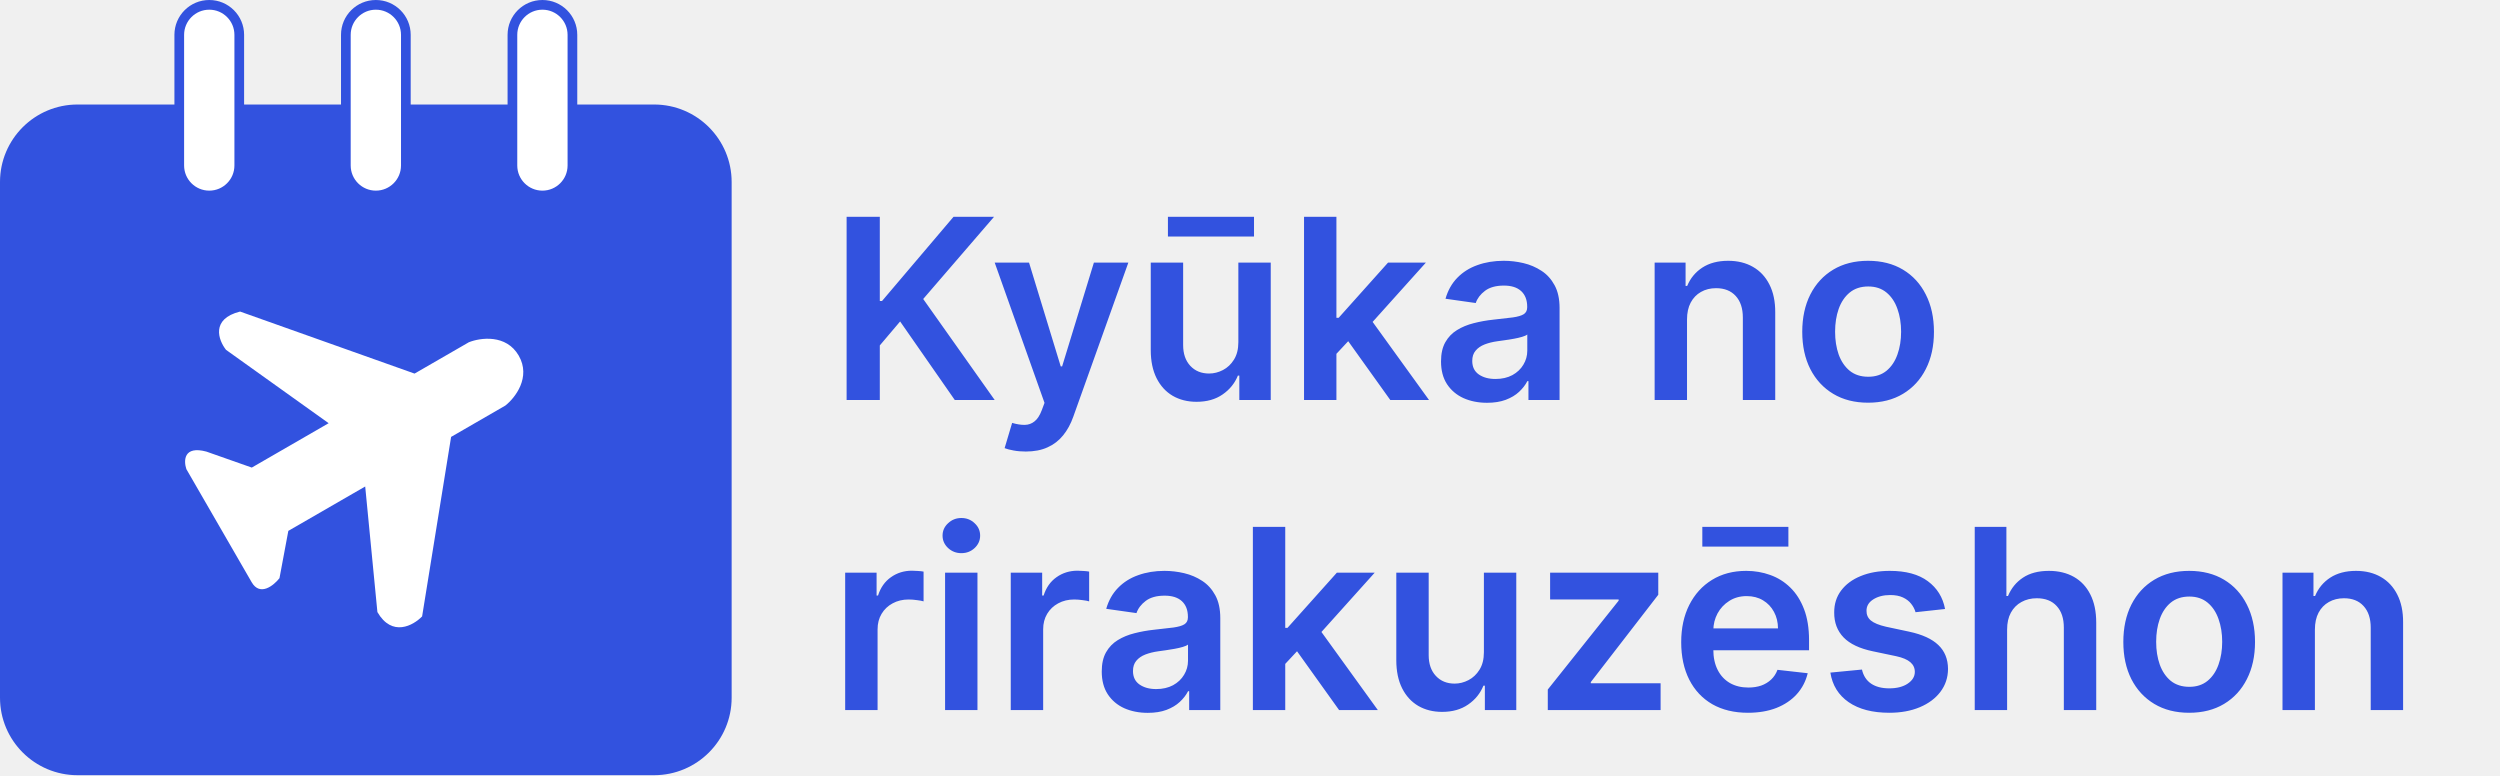
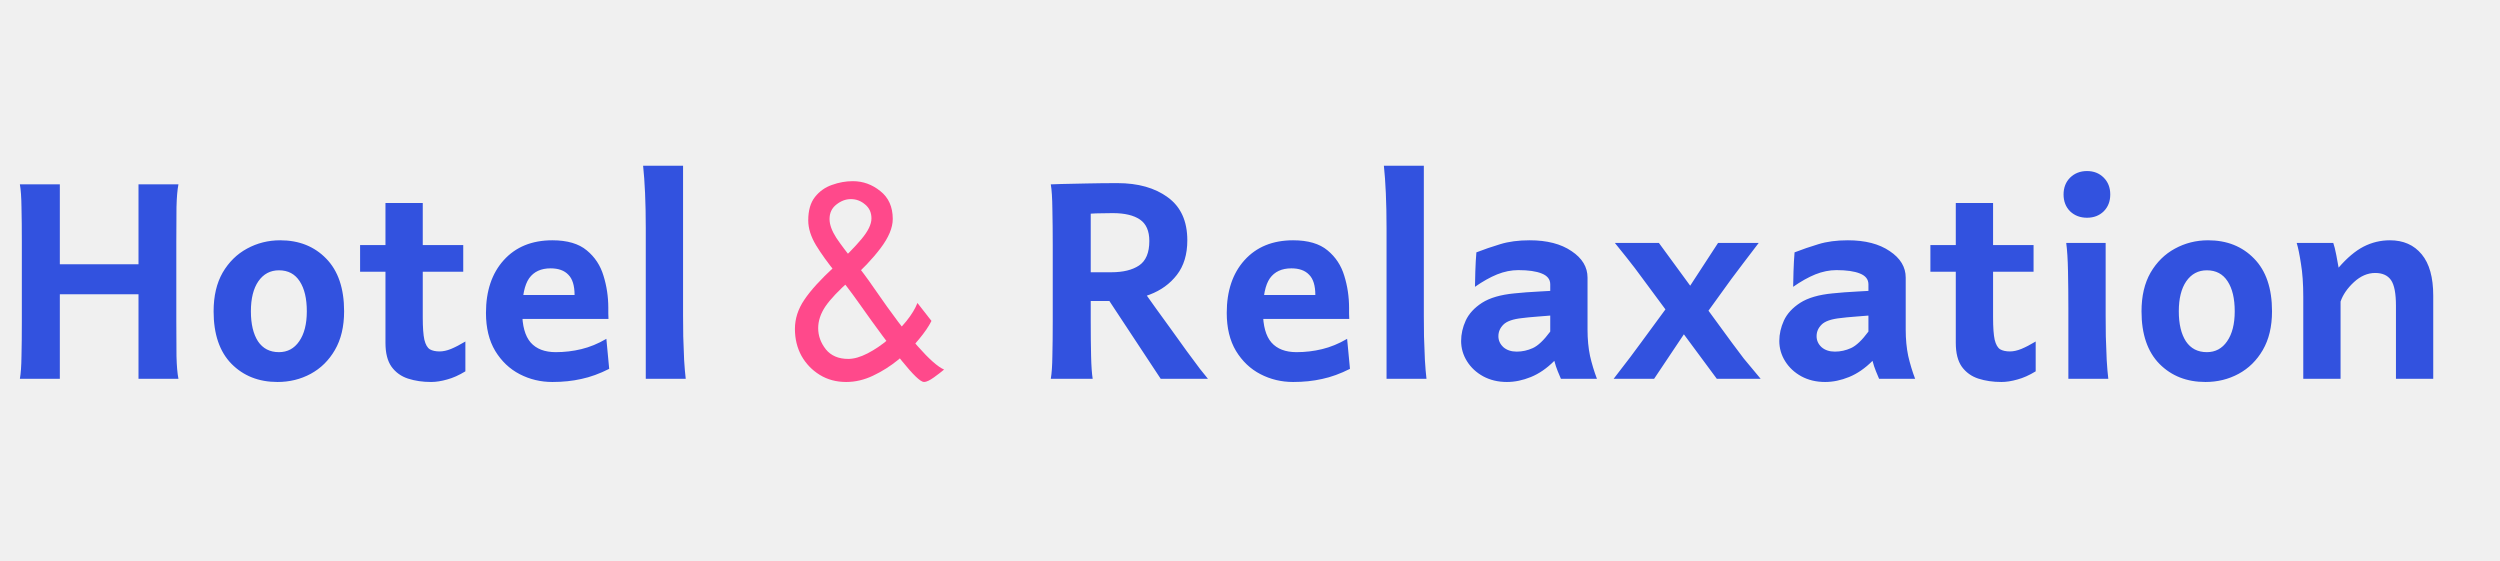
- <svg xmlns="http://www.w3.org/2000/svg" width="129" height="40" viewBox="0 0 129 40" fill="none">
-   <path d="M43.685 20.64V11.186H45.398V15.53H45.514L49.202 11.186H51.293L47.637 15.428L51.326 20.64H49.267L46.446 16.587L45.398 17.824V20.64H43.685ZM52.928 23.299C52.7 23.299 52.489 23.281 52.295 23.244C52.104 23.21 51.952 23.17 51.838 23.124L52.226 21.822C52.469 21.893 52.686 21.927 52.877 21.924C53.068 21.921 53.235 21.861 53.38 21.744C53.528 21.63 53.652 21.439 53.754 21.171L53.897 20.788L51.326 13.55H53.098L54.733 18.905H54.806L56.445 13.55H58.223L55.383 21.499C55.251 21.875 55.076 22.196 54.857 22.464C54.639 22.735 54.371 22.941 54.054 23.082C53.74 23.227 53.365 23.299 52.928 23.299ZM63.899 17.658V13.55H65.57V20.64H63.949V19.38H63.876C63.715 19.777 63.452 20.102 63.086 20.354C62.723 20.607 62.275 20.733 61.743 20.733C61.278 20.733 60.867 20.63 60.51 20.423C60.156 20.214 59.879 19.911 59.679 19.514C59.479 19.114 59.379 18.631 59.379 18.064V13.55H61.05V17.806C61.05 18.255 61.173 18.612 61.419 18.877C61.666 19.142 61.989 19.274 62.389 19.274C62.635 19.274 62.874 19.214 63.105 19.094C63.335 18.974 63.525 18.795 63.672 18.558C63.823 18.318 63.899 18.018 63.899 17.658ZM64.707 11.186V12.206H60.265V11.186H64.707ZM68.812 18.415L68.807 16.398H69.075L71.623 13.55H73.576L70.441 17.04H70.095L68.812 18.415ZM67.288 20.64V11.186H68.959V20.64H67.288ZM71.739 20.64L69.43 17.413L70.557 16.236L73.737 20.64H71.739ZM76.73 20.784C76.281 20.784 75.876 20.703 75.516 20.543C75.159 20.38 74.876 20.14 74.666 19.823C74.46 19.506 74.357 19.115 74.357 18.651C74.357 18.251 74.431 17.92 74.579 17.658C74.727 17.396 74.928 17.187 75.184 17.03C75.439 16.873 75.727 16.755 76.047 16.675C76.37 16.592 76.704 16.532 77.049 16.495C77.464 16.452 77.801 16.413 78.06 16.379C78.318 16.342 78.506 16.287 78.623 16.213C78.743 16.136 78.803 16.018 78.803 15.858V15.83C78.803 15.482 78.7 15.213 78.494 15.022C78.287 14.831 77.99 14.736 77.603 14.736C77.193 14.736 76.869 14.825 76.629 15.004C76.391 15.182 76.231 15.393 76.148 15.636L74.588 15.415C74.711 14.984 74.914 14.624 75.197 14.334C75.481 14.042 75.827 13.823 76.236 13.679C76.645 13.531 77.098 13.457 77.593 13.457C77.935 13.457 78.275 13.497 78.614 13.577C78.952 13.657 79.261 13.79 79.541 13.974C79.822 14.156 80.046 14.403 80.216 14.717C80.388 15.031 80.474 15.424 80.474 15.895V20.64H78.868V19.666H78.812C78.71 19.863 78.567 20.048 78.383 20.22C78.201 20.39 77.972 20.526 77.695 20.631C77.421 20.733 77.099 20.784 76.73 20.784ZM77.164 19.555C77.499 19.555 77.79 19.489 78.037 19.357C78.283 19.222 78.472 19.043 78.604 18.822C78.74 18.6 78.808 18.358 78.808 18.097V17.261C78.755 17.304 78.666 17.344 78.54 17.381C78.417 17.418 78.278 17.45 78.124 17.478C77.97 17.506 77.818 17.53 77.667 17.552C77.516 17.573 77.386 17.592 77.275 17.607C77.025 17.641 76.802 17.697 76.605 17.773C76.409 17.851 76.253 17.958 76.139 18.097C76.025 18.232 75.968 18.407 75.968 18.623C75.968 18.931 76.081 19.163 76.305 19.32C76.53 19.477 76.816 19.555 77.164 19.555ZM87.05 16.486V20.64H85.379V13.55H86.976V14.754H87.059C87.223 14.357 87.483 14.042 87.84 13.808C88.2 13.574 88.644 13.457 89.174 13.457C89.663 13.457 90.089 13.562 90.453 13.771C90.819 13.98 91.102 14.284 91.302 14.681C91.505 15.078 91.605 15.559 91.602 16.125V20.64H89.931V16.384C89.931 15.91 89.808 15.539 89.562 15.271C89.318 15.004 88.981 14.87 88.551 14.87C88.258 14.87 87.998 14.934 87.77 15.064C87.546 15.19 87.369 15.373 87.24 15.613C87.113 15.853 87.05 16.144 87.05 16.486ZM96.394 20.779C95.701 20.779 95.101 20.627 94.594 20.322C94.086 20.017 93.692 19.591 93.412 19.043C93.135 18.495 92.996 17.855 92.996 17.123C92.996 16.39 93.135 15.748 93.412 15.198C93.692 14.647 94.086 14.219 94.594 13.914C95.101 13.61 95.701 13.457 96.394 13.457C97.086 13.457 97.687 13.61 98.194 13.914C98.702 14.219 99.095 14.647 99.372 15.198C99.652 15.748 99.792 16.39 99.792 17.123C99.792 17.855 99.652 18.495 99.372 19.043C99.095 19.591 98.702 20.017 98.194 20.322C97.687 20.627 97.086 20.779 96.394 20.779ZM96.403 19.44C96.779 19.44 97.093 19.337 97.345 19.131C97.597 18.922 97.785 18.641 97.908 18.291C98.034 17.94 98.097 17.549 98.097 17.118C98.097 16.684 98.034 16.292 97.908 15.941C97.785 15.587 97.597 15.305 97.345 15.096C97.093 14.887 96.779 14.782 96.403 14.782C96.019 14.782 95.698 14.887 95.443 15.096C95.191 15.305 95.001 15.587 94.875 15.941C94.752 16.292 94.691 16.684 94.691 17.118C94.691 17.549 94.752 17.94 94.875 18.291C95.001 18.641 95.191 18.922 95.443 19.131C95.698 19.337 96.019 19.44 96.403 19.44ZM43.611 36.64V29.549H45.232V30.731H45.306C45.435 30.322 45.657 30.006 45.971 29.785C46.288 29.56 46.649 29.448 47.055 29.448C47.148 29.448 47.251 29.453 47.365 29.462C47.482 29.468 47.579 29.479 47.656 29.494V31.031C47.585 31.007 47.472 30.985 47.319 30.967C47.168 30.945 47.022 30.934 46.88 30.934C46.575 30.934 46.301 31.001 46.058 31.133C45.818 31.262 45.629 31.442 45.49 31.673C45.352 31.904 45.283 32.17 45.283 32.472V36.64H43.611ZM48.766 36.64V29.549H50.437V36.64H48.766ZM49.606 28.543C49.341 28.543 49.114 28.455 48.923 28.28C48.732 28.101 48.636 27.887 48.636 27.638C48.636 27.386 48.732 27.172 48.923 26.997C49.114 26.818 49.341 26.729 49.606 26.729C49.874 26.729 50.102 26.818 50.289 26.997C50.48 27.172 50.575 27.386 50.575 27.638C50.575 27.887 50.48 28.101 50.289 28.28C50.102 28.455 49.874 28.543 49.606 28.543ZM52.155 36.64V29.549H53.776V30.731H53.85C53.979 30.322 54.2 30.006 54.514 29.785C54.831 29.56 55.193 29.448 55.599 29.448C55.692 29.448 55.795 29.453 55.909 29.462C56.026 29.468 56.123 29.479 56.2 29.494V31.031C56.129 31.007 56.016 30.985 55.862 30.967C55.712 30.945 55.566 30.934 55.424 30.934C55.119 30.934 54.845 31.001 54.602 31.133C54.362 31.262 54.173 31.442 54.034 31.673C53.896 31.904 53.827 32.17 53.827 32.472V36.64H52.155ZM59.223 36.783C58.774 36.783 58.369 36.703 58.009 36.543C57.652 36.38 57.369 36.14 57.16 35.823C56.953 35.506 56.85 35.115 56.85 34.651C56.85 34.251 56.924 33.92 57.072 33.658C57.22 33.397 57.421 33.187 57.677 33.03C57.932 32.873 58.22 32.755 58.54 32.675C58.863 32.592 59.197 32.532 59.542 32.495C59.957 32.452 60.294 32.413 60.553 32.379C60.811 32.342 60.999 32.287 61.116 32.213C61.236 32.136 61.296 32.018 61.296 31.858V31.83C61.296 31.482 61.193 31.213 60.987 31.022C60.781 30.831 60.483 30.736 60.096 30.736C59.686 30.736 59.362 30.825 59.122 31.004C58.885 31.182 58.725 31.393 58.642 31.636L57.081 31.415C57.204 30.984 57.407 30.624 57.691 30.334C57.974 30.042 58.32 29.823 58.729 29.679C59.139 29.531 59.591 29.457 60.087 29.457C60.428 29.457 60.768 29.497 61.107 29.577C61.445 29.657 61.755 29.79 62.035 29.974C62.315 30.156 62.539 30.404 62.709 30.717C62.881 31.031 62.967 31.424 62.967 31.895V36.64H61.361V35.666H61.305C61.204 35.863 61.061 36.048 60.876 36.22C60.694 36.39 60.465 36.526 60.188 36.631C59.914 36.733 59.593 36.783 59.223 36.783ZM59.657 35.556C59.993 35.556 60.283 35.489 60.53 35.357C60.776 35.222 60.965 35.043 61.097 34.822C61.233 34.6 61.301 34.358 61.301 34.097V33.261C61.248 33.304 61.159 33.344 61.033 33.381C60.91 33.418 60.771 33.45 60.617 33.478C60.464 33.506 60.311 33.53 60.16 33.552C60.01 33.574 59.879 33.592 59.768 33.607C59.519 33.641 59.296 33.697 59.099 33.773C58.902 33.85 58.746 33.958 58.632 34.097C58.519 34.232 58.462 34.407 58.462 34.623C58.462 34.931 58.574 35.163 58.798 35.32C59.023 35.477 59.309 35.556 59.657 35.556ZM66.171 34.415L66.166 32.398H66.434L68.983 29.549H70.935L67.801 33.039H67.454L66.171 34.415ZM64.648 36.64V27.186H66.319V36.64H64.648ZM69.098 36.64L66.79 33.413L67.916 32.236L71.097 36.64H69.098ZM76.569 33.658V29.549H78.24V36.64H76.619V35.38H76.545C76.385 35.777 76.122 36.102 75.756 36.354C75.393 36.606 74.945 36.733 74.413 36.733C73.948 36.733 73.537 36.63 73.18 36.423C72.826 36.214 72.549 35.911 72.349 35.514C72.149 35.114 72.049 34.631 72.049 34.064V29.549H73.72V33.806C73.72 34.255 73.843 34.612 74.09 34.877C74.336 35.142 74.659 35.274 75.059 35.274C75.305 35.274 75.544 35.214 75.775 35.094C76.005 34.974 76.195 34.795 76.342 34.558C76.493 34.318 76.569 34.018 76.569 33.658ZM79.866 36.64V35.579L83.522 30.994V30.934H79.986V29.549H85.567V30.69L82.086 35.195V35.255H85.687V36.64H79.866ZM90.194 36.779C89.483 36.779 88.869 36.631 88.352 36.336C87.838 36.037 87.443 35.615 87.166 35.071C86.889 34.523 86.75 33.878 86.75 33.136C86.75 32.407 86.889 31.767 87.166 31.216C87.446 30.662 87.837 30.231 88.338 29.923C88.84 29.613 89.429 29.457 90.106 29.457C90.543 29.457 90.956 29.528 91.344 29.669C91.734 29.808 92.079 30.023 92.378 30.316C92.679 30.608 92.916 30.981 93.089 31.433C93.261 31.882 93.347 32.418 93.347 33.039V33.552H87.535V32.425H91.745C91.742 32.105 91.673 31.821 91.537 31.572C91.402 31.319 91.213 31.121 90.97 30.976C90.73 30.831 90.45 30.759 90.129 30.759C89.788 30.759 89.488 30.842 89.229 31.008C88.971 31.171 88.769 31.387 88.624 31.655C88.483 31.919 88.41 32.21 88.407 32.527V33.51C88.407 33.923 88.483 34.277 88.634 34.572C88.784 34.865 88.995 35.089 89.266 35.246C89.537 35.4 89.854 35.477 90.217 35.477C90.46 35.477 90.68 35.443 90.877 35.376C91.074 35.305 91.245 35.202 91.39 35.066C91.534 34.931 91.644 34.763 91.718 34.563L93.278 34.738C93.179 35.151 92.992 35.511 92.715 35.819C92.441 36.123 92.09 36.36 91.662 36.53C91.234 36.696 90.745 36.779 90.194 36.779ZM92.281 27.186V28.206H87.84V27.186H92.281ZM100.365 31.424L98.842 31.59C98.799 31.436 98.723 31.291 98.616 31.156C98.511 31.021 98.369 30.911 98.191 30.828C98.012 30.745 97.794 30.704 97.535 30.704C97.188 30.704 96.895 30.779 96.658 30.93C96.424 31.081 96.309 31.276 96.312 31.516C96.309 31.722 96.384 31.89 96.538 32.019C96.695 32.148 96.954 32.255 97.314 32.338L98.523 32.596C99.194 32.741 99.693 32.97 100.019 33.284C100.348 33.598 100.515 34.009 100.518 34.517C100.515 34.963 100.384 35.357 100.125 35.699C99.87 36.037 99.514 36.302 99.059 36.493C98.603 36.684 98.08 36.779 97.489 36.779C96.621 36.779 95.923 36.597 95.393 36.234C94.864 35.868 94.549 35.358 94.447 34.706L96.077 34.549C96.15 34.869 96.307 35.111 96.547 35.274C96.787 35.437 97.1 35.519 97.485 35.519C97.882 35.519 98.2 35.437 98.44 35.274C98.683 35.111 98.805 34.909 98.805 34.669C98.805 34.466 98.726 34.298 98.57 34.166C98.416 34.034 98.175 33.932 97.849 33.861L96.64 33.607C95.96 33.466 95.456 33.227 95.13 32.892C94.804 32.553 94.642 32.126 94.645 31.608C94.642 31.171 94.761 30.793 95.001 30.473C95.244 30.15 95.581 29.9 96.012 29.725C96.446 29.546 96.946 29.457 97.512 29.457C98.343 29.457 98.997 29.634 99.474 29.988C99.954 30.342 100.251 30.82 100.365 31.424ZM103.567 32.486V36.64H101.896V27.186H103.53V30.754H103.613C103.779 30.354 104.036 30.039 104.384 29.808C104.735 29.574 105.181 29.457 105.723 29.457C106.215 29.457 106.644 29.56 107.011 29.766C107.377 29.973 107.66 30.274 107.86 30.671C108.063 31.068 108.165 31.553 108.165 32.126V36.64H106.494V32.384C106.494 31.907 106.371 31.536 106.124 31.271C105.881 31.004 105.54 30.87 105.099 30.87C104.804 30.87 104.539 30.934 104.305 31.064C104.075 31.19 103.893 31.373 103.761 31.613C103.631 31.853 103.567 32.144 103.567 32.486ZM112.961 36.779C112.269 36.779 111.669 36.627 111.161 36.322C110.653 36.017 110.259 35.591 109.979 35.043C109.702 34.495 109.564 33.855 109.564 33.123C109.564 32.39 109.702 31.748 109.979 31.198C110.259 30.647 110.653 30.219 111.161 29.914C111.669 29.61 112.269 29.457 112.961 29.457C113.654 29.457 114.254 29.61 114.762 29.914C115.27 30.219 115.662 30.647 115.939 31.198C116.219 31.748 116.359 32.39 116.359 33.123C116.359 33.855 116.219 34.495 115.939 35.043C115.662 35.591 115.27 36.017 114.762 36.322C114.254 36.627 113.654 36.779 112.961 36.779ZM112.971 35.44C113.346 35.44 113.66 35.337 113.912 35.131C114.165 34.922 114.352 34.641 114.476 34.291C114.602 33.94 114.665 33.549 114.665 33.118C114.665 32.684 114.602 32.292 114.476 31.941C114.352 31.587 114.165 31.305 113.912 31.096C113.66 30.887 113.346 30.782 112.971 30.782C112.586 30.782 112.266 30.887 112.01 31.096C111.758 31.305 111.569 31.587 111.443 31.941C111.319 32.292 111.258 32.684 111.258 33.118C111.258 33.549 111.319 33.94 111.443 34.291C111.569 34.641 111.758 34.922 112.01 35.131C112.266 35.337 112.586 35.44 112.971 35.44ZM119.449 32.486V36.64H117.777V29.549H119.375V30.754H119.458C119.621 30.357 119.881 30.042 120.238 29.808C120.598 29.574 121.043 29.457 121.572 29.457C122.062 29.457 122.488 29.562 122.851 29.771C123.217 29.98 123.5 30.284 123.7 30.68C123.904 31.078 124.004 31.559 124 32.126V36.64H122.329V32.384C122.329 31.91 122.206 31.539 121.96 31.271C121.717 31.004 121.38 30.87 120.949 30.87C120.657 30.87 120.397 30.934 120.169 31.064C119.944 31.19 119.767 31.373 119.638 31.613C119.512 31.853 119.449 32.144 119.449 32.486Z" fill="#3252DF" />
-   <rect y="5.393" width="37.753" height="34.607" rx="4" fill="#3252DF" />
-   <rect x="9.25" y="0.25" width="3.096" height="9.837" rx="1.548" fill="white" stroke="#3252DF" stroke-width="0.5" />
-   <rect x="17.846" y="0.25" width="3.096" height="9.837" rx="1.548" fill="white" stroke="#3252DF" stroke-width="0.5" />
-   <rect x="26.441" y="0.25" width="3.096" height="9.837" rx="1.548" fill="white" stroke="#3252DF" stroke-width="0.5" />
-   <path d="M24.191 17.661L21.391 19.277L12.388 16.076C10.866 16.457 11.27 17.552 11.662 18.051L16.958 21.837L12.992 24.127L10.649 23.302C9.472 22.986 9.471 23.775 9.617 24.208L12.985 30.041C13.416 30.788 14.122 30.214 14.421 29.834L14.878 27.393L18.844 25.103L19.474 31.583C20.229 32.889 21.326 32.276 21.781 31.806L23.277 22.544L26.076 20.927C26.576 20.535 27.413 19.471 26.767 18.351C26.12 17.231 24.78 17.424 24.191 17.661Z" fill="white" />
+ <svg xmlns="http://www.w3.org/2000/svg" width="165" height="37" viewBox="0 0 165 37" fill="none">
+   <path d="M1.312 25C1.375 24.648 1.41 24.148 1.418 23.5C1.434 22.852 1.441 22.094 1.441 21.227V15.953C1.441 15.086 1.434 14.328 1.418 13.68C1.41 13.023 1.375 12.52 1.312 12.168H3.949V17.441H9.141V12.168H11.777C11.707 12.52 11.664 13.023 11.648 13.68C11.641 14.328 11.637 15.086 11.637 15.953V21.227C11.637 22.094 11.641 22.852 11.648 23.5C11.664 24.148 11.707 24.648 11.777 25C11.777 25 11.645 25 11.379 25C11.113 25 10.805 25 10.453 25C10.109 25 9.805 25 9.539 25C9.273 25 9.141 25 9.141 25V19.422H3.949V25C3.949 25 3.816 25 3.551 25C3.285 25 2.977 25 2.625 25C2.281 25 1.977 25 1.711 25C1.445 25 1.312 25 1.312 25ZM18.316 25.211C17.082 25.211 16.07 24.812 15.281 24.016C14.492 23.211 14.098 22.055 14.098 20.547C14.098 19.539 14.297 18.688 14.695 17.992C15.102 17.297 15.637 16.77 16.301 16.41C16.973 16.043 17.703 15.859 18.492 15.859C19.734 15.859 20.746 16.262 21.527 17.066C22.316 17.871 22.711 19.031 22.711 20.547C22.711 21.555 22.508 22.406 22.102 23.102C21.703 23.789 21.172 24.312 20.508 24.672C19.844 25.031 19.113 25.211 18.316 25.211ZM18.41 23.242C18.973 23.242 19.418 23.004 19.746 22.527C20.082 22.043 20.25 21.383 20.25 20.547C20.25 19.703 20.094 19.043 19.781 18.566C19.469 18.082 19.012 17.84 18.41 17.84C17.84 17.84 17.387 18.082 17.051 18.566C16.723 19.043 16.559 19.703 16.559 20.547C16.559 21.383 16.715 22.043 17.027 22.527C17.348 23.004 17.809 23.242 18.41 23.242ZM28.453 25.211C27.898 25.211 27.391 25.137 26.93 24.988C26.477 24.84 26.113 24.578 25.84 24.203C25.574 23.828 25.441 23.305 25.441 22.633V13.398H27.902V20.945C27.902 21.609 27.938 22.102 28.008 22.422C28.086 22.742 28.207 22.953 28.371 23.055C28.535 23.148 28.75 23.195 29.016 23.195C29.242 23.195 29.492 23.141 29.766 23.031C30.047 22.914 30.363 22.75 30.715 22.539V24.508C30.293 24.766 29.891 24.945 29.508 25.047C29.125 25.156 28.773 25.211 28.453 25.211ZM23.766 17.934V16.176H30.574V17.934H23.766ZM36.457 25.211C35.684 25.211 34.965 25.039 34.301 24.695C33.637 24.352 33.098 23.84 32.684 23.16C32.277 22.48 32.074 21.645 32.074 20.652C32.074 19.199 32.465 18.039 33.246 17.172C34.035 16.297 35.105 15.859 36.457 15.859C37.441 15.859 38.199 16.082 38.73 16.527C39.262 16.965 39.629 17.523 39.832 18.203C40.043 18.883 40.148 19.59 40.148 20.324C40.148 20.41 40.148 20.531 40.148 20.688C40.156 20.844 40.16 20.965 40.16 21.051H33.41V19.469H37.922C37.922 18.852 37.785 18.406 37.512 18.133C37.246 17.852 36.855 17.711 36.34 17.711C35.707 17.711 35.234 17.93 34.922 18.367C34.617 18.805 34.465 19.539 34.465 20.57C34.465 21.5 34.652 22.18 35.027 22.609C35.402 23.031 35.953 23.242 36.68 23.242C37.258 23.242 37.82 23.176 38.367 23.043C38.922 22.91 39.473 22.684 40.02 22.363L40.207 24.344C39.574 24.664 38.961 24.887 38.367 25.012C37.781 25.145 37.145 25.211 36.457 25.211ZM42.621 25V15.074C42.621 14.215 42.605 13.438 42.574 12.742C42.543 12.047 42.5 11.445 42.445 10.938H45.082V20.828C45.082 21.203 45.086 21.66 45.094 22.199C45.109 22.73 45.129 23.25 45.152 23.758C45.184 24.266 45.219 24.68 45.258 25H42.621ZM69.352 25C69.414 24.648 69.449 24.141 69.457 23.477C69.473 22.812 69.481 22.047 69.481 21.18V16.211C69.481 15.352 69.473 14.551 69.457 13.809C69.449 13.066 69.414 12.52 69.352 12.168C69.352 12.168 69.574 12.16 70.019 12.145C70.473 12.129 71.035 12.117 71.707 12.109C72.387 12.094 73.066 12.086 73.746 12.086C75.113 12.086 76.223 12.398 77.074 13.023C77.934 13.648 78.363 14.594 78.363 15.859C78.363 16.789 78.133 17.551 77.672 18.145C77.219 18.73 76.621 19.164 75.879 19.445C75.144 19.727 74.359 19.867 73.523 19.867H71.988V21.18C71.988 22.047 71.996 22.816 72.012 23.488C72.027 24.152 72.062 24.656 72.117 25H69.352ZM76.606 25L72.926 19.422L75.305 18.965C75.305 18.965 75.398 19.098 75.586 19.363C75.773 19.621 76.016 19.961 76.312 20.383C76.617 20.805 76.945 21.258 77.297 21.742C77.648 22.227 77.988 22.699 78.316 23.16C78.652 23.613 78.945 24.008 79.195 24.344C79.453 24.672 79.629 24.891 79.723 25H76.606ZM71.988 17.969H73.348C74.121 17.969 74.731 17.82 75.176 17.523C75.629 17.219 75.856 16.68 75.856 15.906C75.856 15.242 75.648 14.77 75.234 14.488C74.82 14.207 74.223 14.066 73.441 14.066C73.098 14.066 72.828 14.07 72.633 14.078C72.438 14.078 72.223 14.086 71.988 14.102V17.969ZM85.348 25.211C84.574 25.211 83.856 25.039 83.191 24.695C82.527 24.352 81.988 23.84 81.574 23.16C81.168 22.48 80.965 21.645 80.965 20.652C80.965 19.199 81.356 18.039 82.137 17.172C82.926 16.297 83.996 15.859 85.348 15.859C86.332 15.859 87.09 16.082 87.621 16.527C88.152 16.965 88.519 17.523 88.723 18.203C88.934 18.883 89.039 19.59 89.039 20.324C89.039 20.41 89.039 20.531 89.039 20.688C89.047 20.844 89.051 20.965 89.051 21.051H82.301V19.469H86.812C86.812 18.852 86.676 18.406 86.402 18.133C86.137 17.852 85.746 17.711 85.231 17.711C84.598 17.711 84.125 17.93 83.812 18.367C83.508 18.805 83.356 19.539 83.356 20.57C83.356 21.5 83.543 22.18 83.918 22.609C84.293 23.031 84.844 23.242 85.57 23.242C86.148 23.242 86.711 23.176 87.258 23.043C87.812 22.91 88.363 22.684 88.91 22.363L89.098 24.344C88.465 24.664 87.852 24.887 87.258 25.012C86.672 25.145 86.035 25.211 85.348 25.211ZM91.512 25V15.074C91.512 14.215 91.496 13.438 91.465 12.742C91.434 12.047 91.391 11.445 91.336 10.938H93.973V20.828C93.973 21.203 93.977 21.66 93.984 22.199C94 22.73 94.019 23.25 94.043 23.758C94.074 24.266 94.109 24.68 94.148 25H91.512ZM99.457 25.211C98.871 25.211 98.348 25.086 97.887 24.836C97.434 24.586 97.078 24.254 96.82 23.84C96.562 23.426 96.434 22.98 96.434 22.504C96.434 22.051 96.535 21.602 96.738 21.156C96.949 20.703 97.309 20.312 97.816 19.984C98.332 19.656 99.043 19.449 99.949 19.363C100.152 19.34 100.414 19.316 100.734 19.293C101.062 19.27 101.379 19.25 101.684 19.234C101.988 19.211 102.199 19.199 102.316 19.199V18.766C102.316 18.438 102.129 18.199 101.754 18.051C101.387 17.902 100.871 17.828 100.207 17.828C99.746 17.828 99.281 17.922 98.812 18.109C98.352 18.297 97.863 18.57 97.348 18.93C97.356 18.734 97.363 18.398 97.371 17.922C97.387 17.438 97.41 17.016 97.441 16.656C97.941 16.461 98.465 16.281 99.012 16.117C99.566 15.945 100.215 15.859 100.957 15.859C102.105 15.859 103.027 16.098 103.723 16.574C104.426 17.043 104.777 17.625 104.777 18.32V21.754C104.777 22.387 104.832 22.965 104.941 23.488C105.059 24.004 105.211 24.508 105.398 25H103.02C102.965 24.875 102.895 24.707 102.809 24.496C102.723 24.285 102.648 24.059 102.586 23.816C102.094 24.309 101.578 24.664 101.039 24.883C100.5 25.102 99.973 25.211 99.457 25.211ZM100.102 23.207C100.469 23.207 100.824 23.129 101.168 22.973C101.512 22.816 101.895 22.453 102.316 21.883V20.828C102.145 20.836 101.852 20.859 101.438 20.898C101.023 20.93 100.703 20.961 100.477 20.992C99.867 21.055 99.449 21.199 99.223 21.426C99.004 21.645 98.894 21.898 98.894 22.188C98.894 22.469 99.004 22.711 99.223 22.914C99.449 23.109 99.742 23.207 100.102 23.207ZM113.309 25L108.434 18.414C108.238 18.141 108.059 17.898 107.895 17.688C107.73 17.477 107.551 17.246 107.355 16.996C107.16 16.746 106.902 16.426 106.582 16.035H109.488L114.316 22.633C114.574 22.984 114.832 23.328 115.09 23.664C115.355 23.992 115.727 24.438 116.203 25H113.309ZM106.5 25C106.984 24.375 107.348 23.902 107.59 23.582C107.84 23.254 108.074 22.938 108.293 22.633L110.531 19.586L111.281 21.848L109.172 25H106.5ZM112.078 21.449L111.375 19.129L113.391 16.035H116.074C115.621 16.629 115.27 17.09 115.02 17.418C114.77 17.746 114.52 18.078 114.27 18.414L112.078 21.449ZM120.457 25.211C119.871 25.211 119.348 25.086 118.887 24.836C118.434 24.586 118.078 24.254 117.82 23.84C117.562 23.426 117.434 22.98 117.434 22.504C117.434 22.051 117.535 21.602 117.738 21.156C117.949 20.703 118.309 20.312 118.816 19.984C119.332 19.656 120.043 19.449 120.949 19.363C121.152 19.34 121.414 19.316 121.734 19.293C122.062 19.27 122.379 19.25 122.684 19.234C122.988 19.211 123.199 19.199 123.316 19.199V18.766C123.316 18.438 123.129 18.199 122.754 18.051C122.387 17.902 121.871 17.828 121.207 17.828C120.746 17.828 120.281 17.922 119.812 18.109C119.352 18.297 118.863 18.57 118.348 18.93C118.355 18.734 118.363 18.398 118.371 17.922C118.387 17.438 118.41 17.016 118.441 16.656C118.941 16.461 119.465 16.281 120.012 16.117C120.566 15.945 121.215 15.859 121.957 15.859C123.105 15.859 124.027 16.098 124.723 16.574C125.426 17.043 125.777 17.625 125.777 18.32V21.754C125.777 22.387 125.832 22.965 125.941 23.488C126.059 24.004 126.211 24.508 126.398 25H124.02C123.965 24.875 123.895 24.707 123.809 24.496C123.723 24.285 123.648 24.059 123.586 23.816C123.094 24.309 122.578 24.664 122.039 24.883C121.5 25.102 120.973 25.211 120.457 25.211ZM121.102 23.207C121.469 23.207 121.824 23.129 122.168 22.973C122.512 22.816 122.895 22.453 123.316 21.883V20.828C123.145 20.836 122.852 20.859 122.438 20.898C122.023 20.93 121.703 20.961 121.477 20.992C120.867 21.055 120.449 21.199 120.223 21.426C120.004 21.645 119.895 21.898 119.895 22.188C119.895 22.469 120.004 22.711 120.223 22.914C120.449 23.109 120.742 23.207 121.102 23.207ZM132.094 25.211C131.539 25.211 131.031 25.137 130.57 24.988C130.117 24.84 129.754 24.578 129.48 24.203C129.215 23.828 129.082 23.305 129.082 22.633V13.398H131.543V20.945C131.543 21.609 131.578 22.102 131.648 22.422C131.727 22.742 131.848 22.953 132.012 23.055C132.176 23.148 132.391 23.195 132.656 23.195C132.883 23.195 133.133 23.141 133.406 23.031C133.688 22.914 134.004 22.75 134.355 22.539V24.508C133.934 24.766 133.531 24.945 133.148 25.047C132.766 25.156 132.414 25.211 132.094 25.211ZM127.406 17.934V16.176H134.215V17.934H127.406ZM136.512 25C136.512 25 136.512 24.844 136.512 24.531C136.512 24.211 136.512 23.805 136.512 23.312C136.512 22.82 136.512 22.309 136.512 21.777C136.512 21.246 136.512 20.77 136.512 20.348C136.512 19.488 136.504 18.672 136.488 17.898C136.473 17.117 136.434 16.496 136.371 16.035H138.973C138.973 16.035 138.973 16.176 138.973 16.457C138.973 16.73 138.973 17.082 138.973 17.512C138.973 17.934 138.973 18.375 138.973 18.836C138.973 19.289 138.973 19.699 138.973 20.066C138.973 20.426 138.973 20.68 138.973 20.828C138.973 21.203 138.977 21.66 138.984 22.199C139 22.73 139.02 23.254 139.043 23.77C139.074 24.277 139.109 24.688 139.148 25H136.512ZM137.742 14.371C137.297 14.371 136.926 14.23 136.629 13.949C136.34 13.66 136.195 13.289 136.195 12.836C136.195 12.383 136.34 12.012 136.629 11.723C136.926 11.434 137.297 11.289 137.742 11.289C138.188 11.289 138.555 11.434 138.844 11.723C139.133 12.012 139.277 12.383 139.277 12.836C139.277 13.289 139.133 13.66 138.844 13.949C138.555 14.23 138.188 14.371 137.742 14.371ZM145.559 25.211C144.324 25.211 143.312 24.812 142.523 24.016C141.734 23.211 141.34 22.055 141.34 20.547C141.34 19.539 141.539 18.688 141.938 17.992C142.344 17.297 142.879 16.77 143.543 16.41C144.215 16.043 144.945 15.859 145.734 15.859C146.977 15.859 147.988 16.262 148.77 17.066C149.559 17.871 149.953 19.031 149.953 20.547C149.953 21.555 149.75 22.406 149.344 23.102C148.945 23.789 148.414 24.312 147.75 24.672C147.086 25.031 146.355 25.211 145.559 25.211ZM145.652 23.242C146.215 23.242 146.66 23.004 146.988 22.527C147.324 22.043 147.492 21.383 147.492 20.547C147.492 19.703 147.336 19.043 147.023 18.566C146.711 18.082 146.254 17.84 145.652 17.84C145.082 17.84 144.629 18.082 144.293 18.566C143.965 19.043 143.801 19.703 143.801 20.547C143.801 21.383 143.957 22.043 144.27 22.527C144.59 23.004 145.051 23.242 145.652 23.242ZM152.016 25C152.016 25 152.016 24.805 152.016 24.414C152.016 24.023 152.016 23.535 152.016 22.949C152.016 22.355 152.016 21.758 152.016 21.156C152.016 20.547 152.016 20.027 152.016 19.598C152.016 18.738 151.965 18.008 151.863 17.406C151.77 16.797 151.676 16.34 151.582 16.035H153.996C154.059 16.207 154.125 16.473 154.195 16.832C154.266 17.184 154.316 17.461 154.348 17.664C154.902 17.023 155.449 16.562 155.988 16.281C156.535 16 157.117 15.859 157.734 15.859C158.625 15.859 159.324 16.168 159.832 16.785C160.34 17.395 160.594 18.305 160.594 19.516C160.594 19.805 160.594 20.18 160.594 20.641C160.594 21.094 160.594 21.57 160.594 22.07C160.594 22.57 160.594 23.043 160.594 23.488C160.594 23.934 160.594 24.297 160.594 24.578C160.594 24.859 160.594 25 160.594 25H158.133C158.133 25 158.133 24.812 158.133 24.438C158.133 24.055 158.133 23.59 158.133 23.043C158.133 22.488 158.133 21.949 158.133 21.426C158.133 20.895 158.133 20.477 158.133 20.172C158.133 19.359 158.023 18.797 157.805 18.484C157.586 18.172 157.238 18.016 156.762 18.016C156.262 18.016 155.793 18.219 155.355 18.625C154.926 19.023 154.633 19.449 154.477 19.902V25H152.016Z" fill="#3252DF" />
+   <path d="M55.852 25.211C55.195 25.211 54.613 25.055 54.105 24.742C53.598 24.43 53.195 24.012 52.898 23.488C52.609 22.957 52.465 22.363 52.465 21.707C52.465 21.035 52.672 20.395 53.086 19.785C53.5 19.168 54.156 18.445 55.055 17.617C55.82 16.914 56.422 16.301 56.859 15.777C57.297 15.254 57.516 14.801 57.516 14.418C57.516 14.027 57.375 13.719 57.094 13.492C56.82 13.258 56.508 13.141 56.156 13.141C55.82 13.141 55.5 13.262 55.195 13.504C54.898 13.738 54.75 14.055 54.75 14.453C54.75 14.82 54.898 15.234 55.195 15.695C55.5 16.148 55.879 16.652 56.332 17.207C56.785 17.754 57.238 18.359 57.691 19.023C58.855 20.711 59.812 21.984 60.562 22.844C61.312 23.695 61.895 24.211 62.309 24.391C62.145 24.531 61.922 24.703 61.641 24.906C61.359 25.109 61.141 25.211 60.984 25.211C60.758 25.211 60.27 24.746 59.52 23.816C58.77 22.887 57.824 21.613 56.684 19.996C56.176 19.277 55.664 18.605 55.148 17.98C54.633 17.348 54.203 16.75 53.859 16.188C53.516 15.617 53.344 15.07 53.344 14.547C53.344 13.891 53.492 13.375 53.789 13C54.086 12.625 54.461 12.359 54.914 12.203C55.367 12.039 55.824 11.957 56.285 11.957C56.957 11.957 57.562 12.176 58.102 12.613C58.648 13.043 58.922 13.656 58.922 14.453C58.922 15.031 58.652 15.676 58.113 16.387C57.574 17.098 56.906 17.801 56.109 18.496C55.352 19.168 54.809 19.742 54.48 20.219C54.16 20.695 54 21.176 54 21.66C54 22.16 54.168 22.625 54.504 23.055C54.848 23.477 55.34 23.688 55.98 23.688C56.363 23.688 56.789 23.566 57.258 23.324C57.727 23.082 58.184 22.773 58.629 22.398C59.082 22.016 59.48 21.613 59.824 21.191C60.168 20.762 60.41 20.363 60.551 19.996L61.477 21.18C61.305 21.531 61.027 21.938 60.645 22.398C60.27 22.859 59.82 23.305 59.297 23.734C58.781 24.156 58.227 24.508 57.633 24.789C57.047 25.07 56.453 25.211 55.852 25.211Z" fill="#FF498B" />
</svg>
